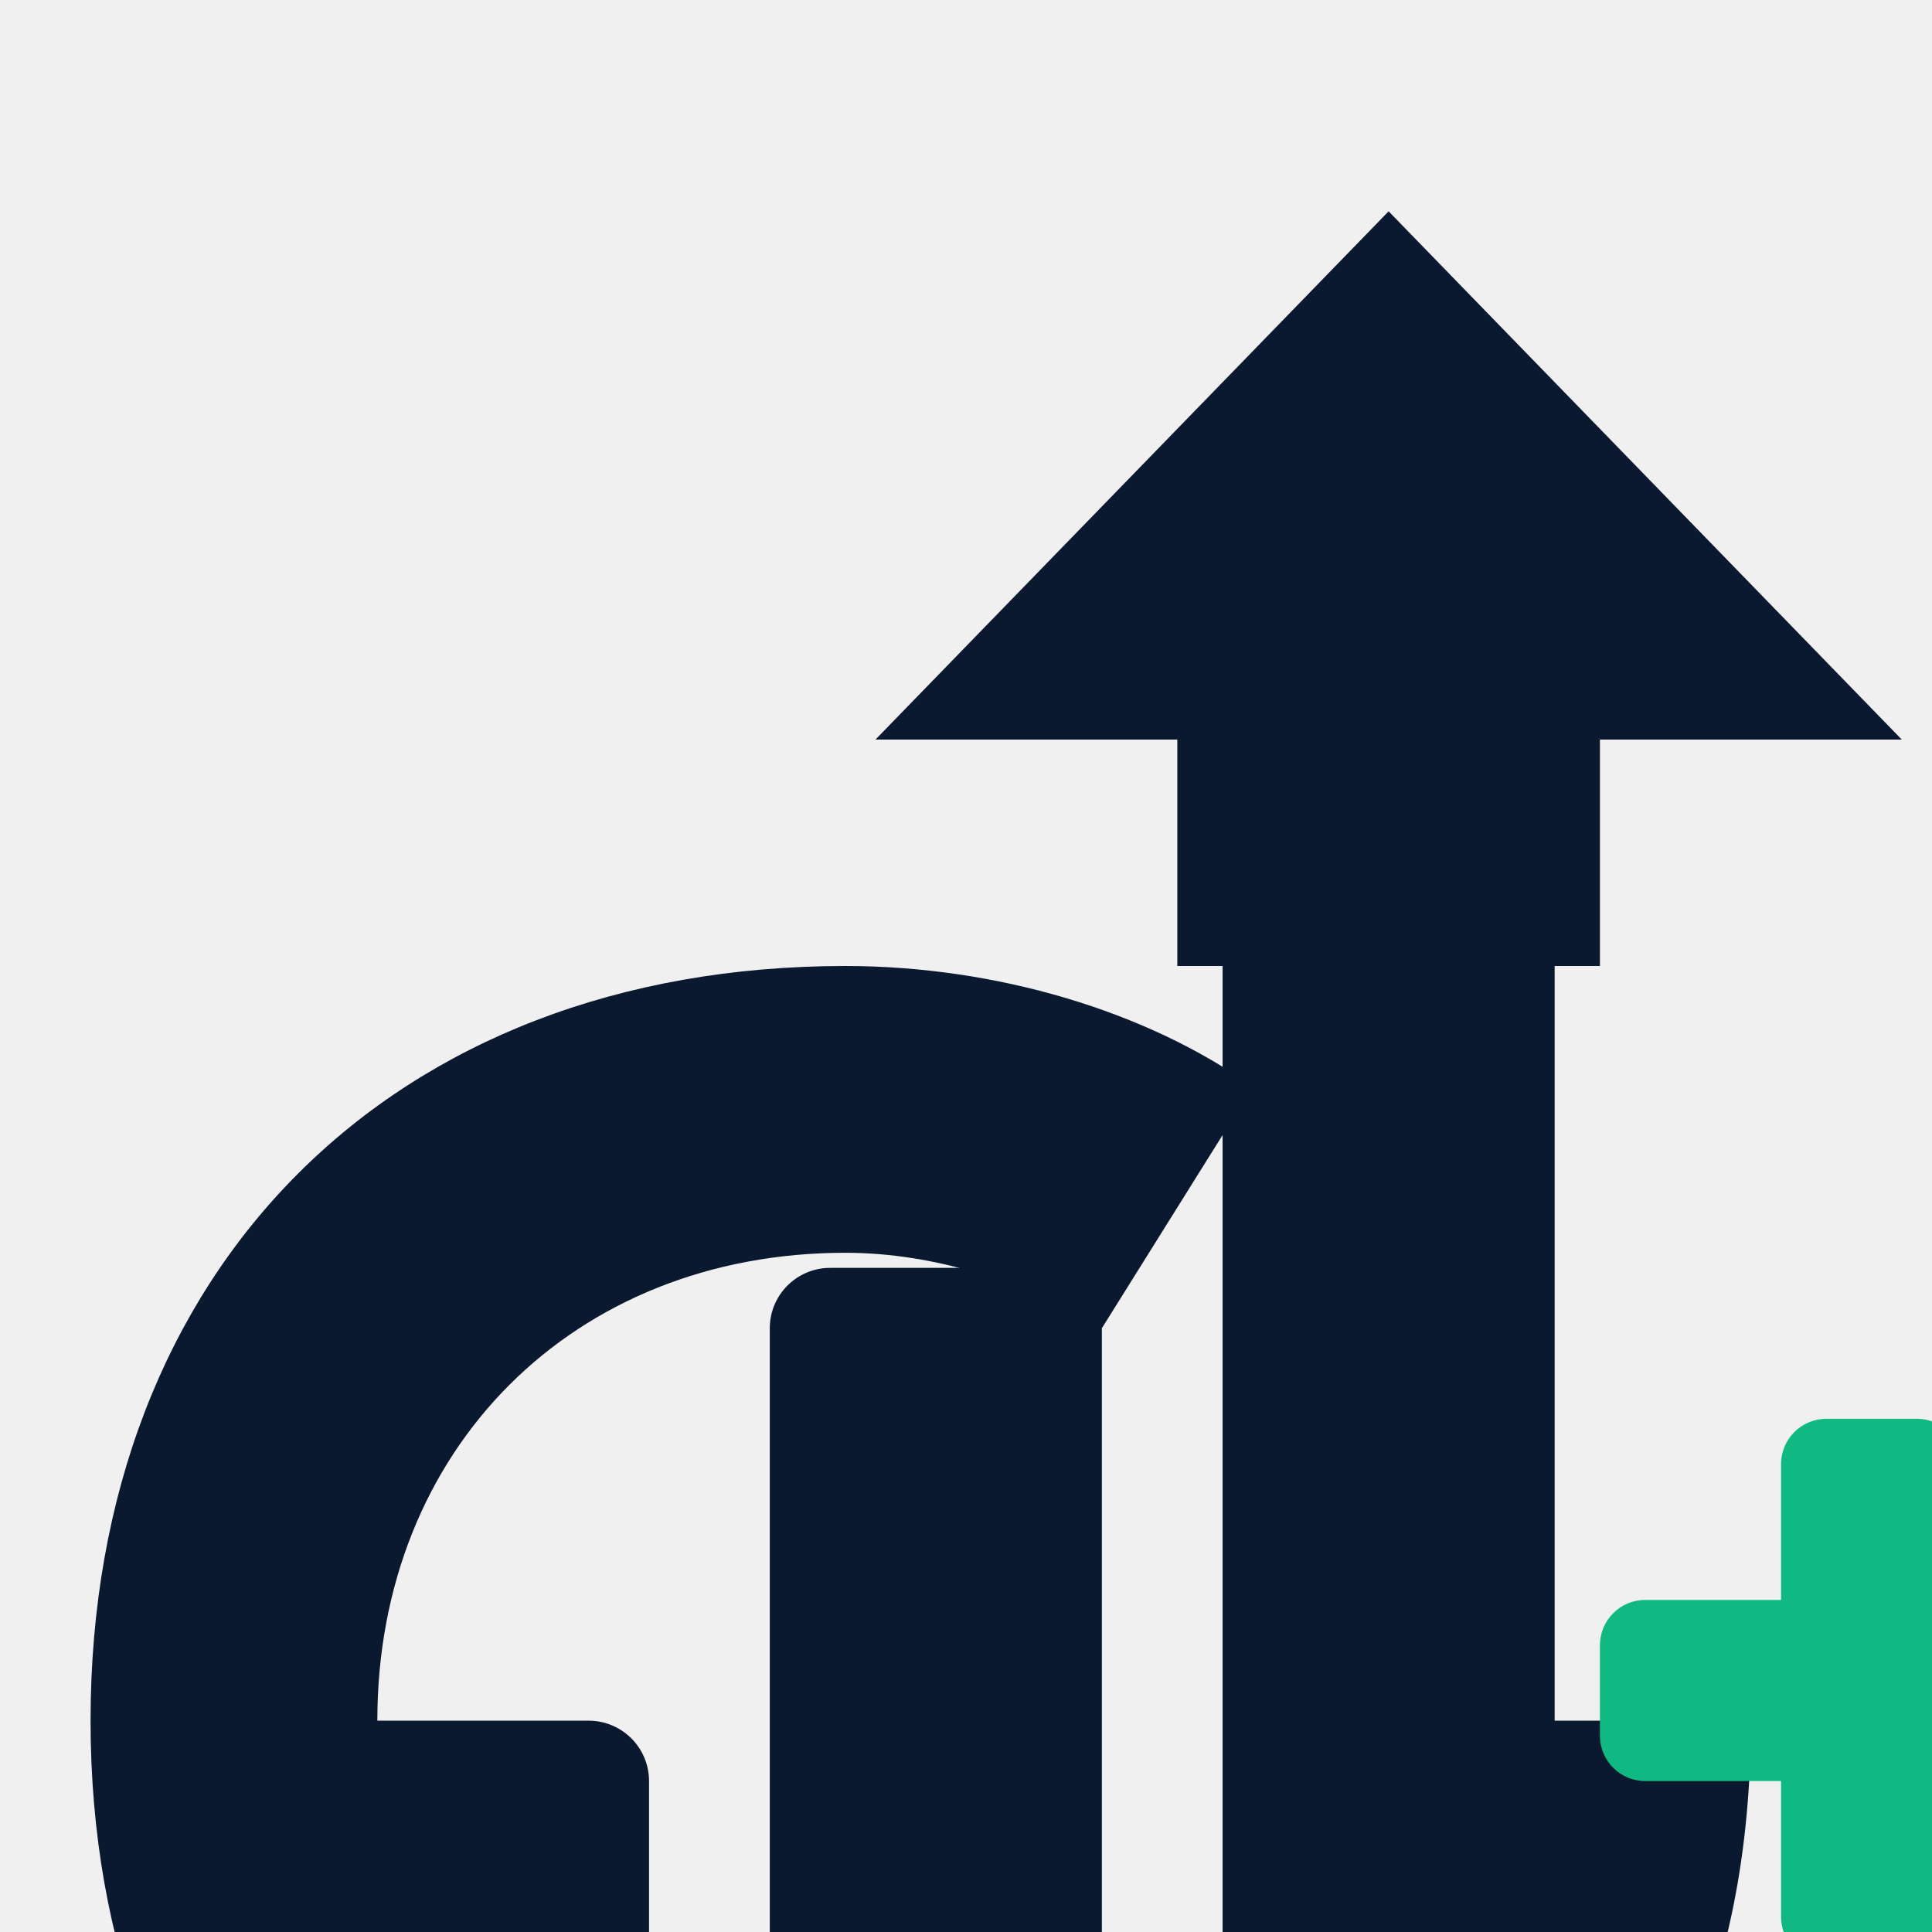
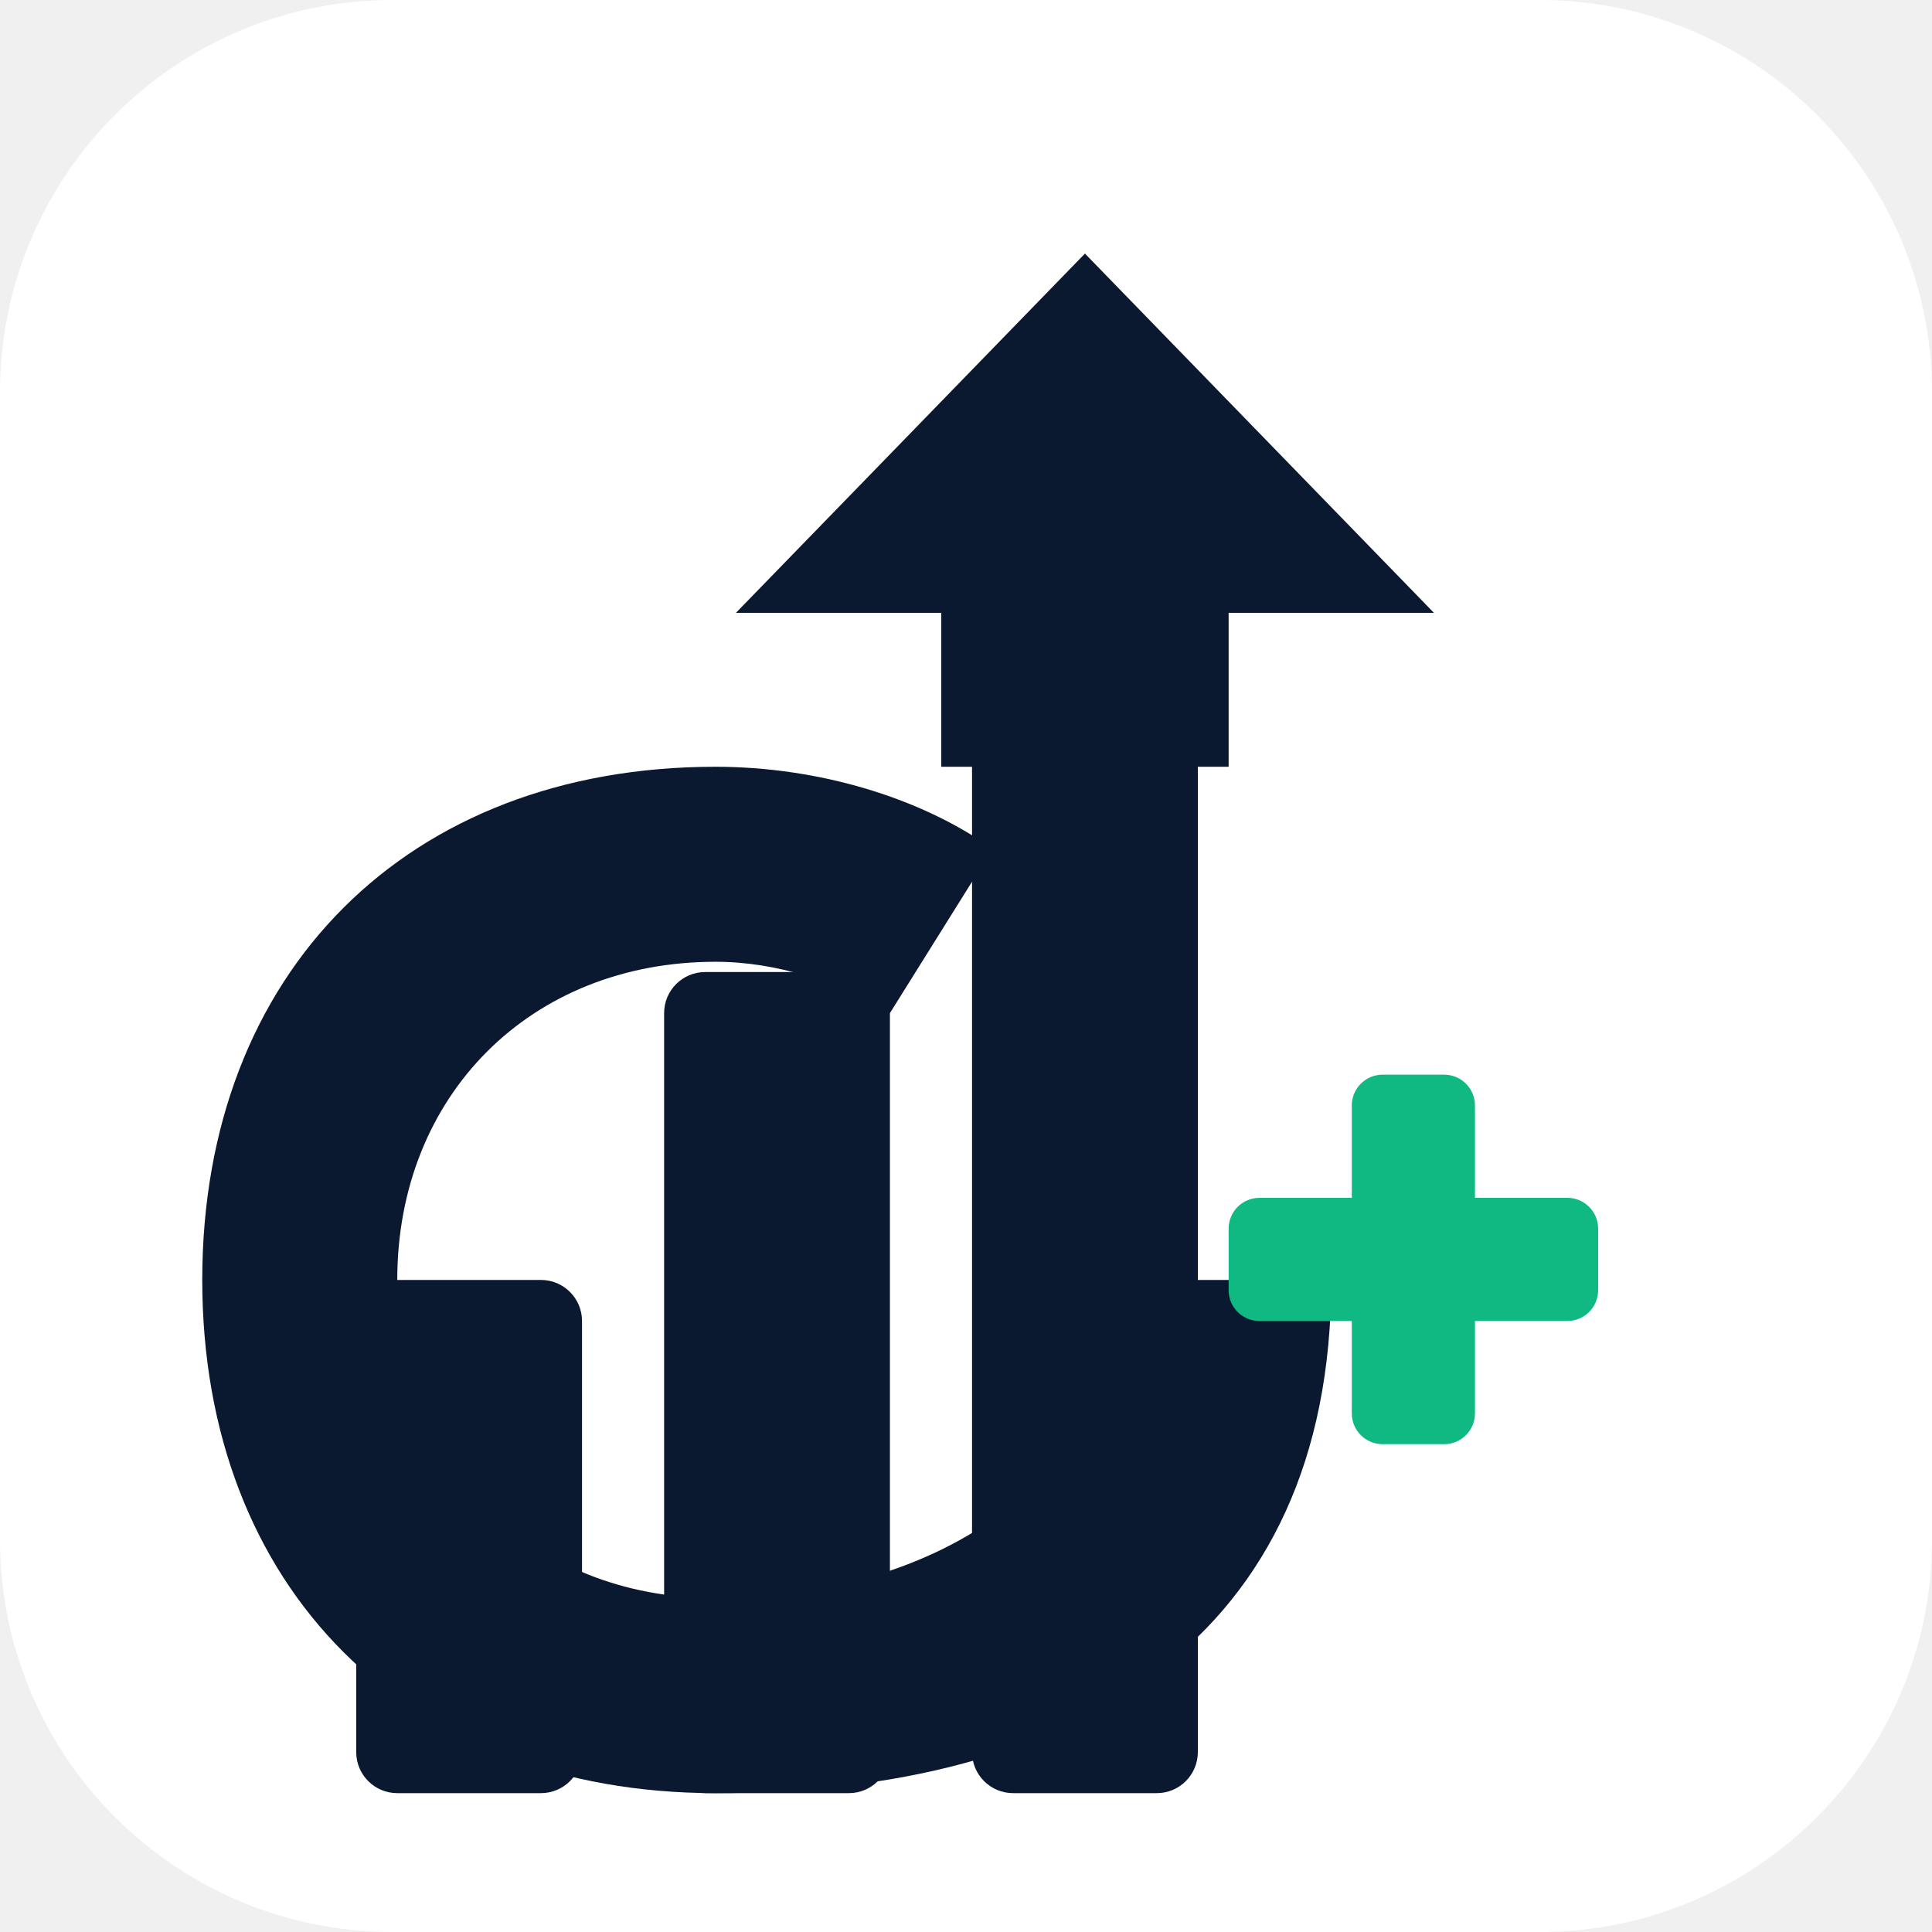
<svg xmlns="http://www.w3.org/2000/svg" viewBox="0 0 64 64">
-   <g transform="translate(0.5 2) scale(.5)">
-     <rect fill="#0A192F" x="20" y="110" width="22" height="50" rx="4" />
-     <rect fill="#0A192F" x="50" y="80" width="22" height="80" rx="4" />
-     <rect fill="#0A192F" x="80" y="40" width="22" height="120" rx="4" />
-     <path fill="#0A192F" d="M91 10 125 45h-20v15H77V45H57Z" />
-     <path fill="#0A192F" d="M115 110c0 35-25 50-60 50-30 0-50-20-50-50s20-50 50-50c10 0 20 3 27 8L72 84c-5-3-11-5-17-5-18 0-31 13-31 31s13 31 31 31c21 0 39-11 40-31Z" />
+   <rect width="64" height="64" rx="13" fill="#ffffff" />
+   <g transform="translate(5 5) scale(.34)">
+     <g fill="#0A192F">
+       <rect x="20" y="110" width="22" height="50" rx="4" />
+       <rect x="50" y="80" width="22" height="80" rx="4" />
+       <rect x="80" y="40" width="22" height="120" rx="4" />
+       <path d="M91 10 125 45h-20v15H77V45H57Z" />
+       <path d="M115 110c0 35-25 50-60 50-30 0-50-20-50-50s20-50 50-50c10 0 20 3 27 8L72 84c-5-3-11-5-17-5-18 0-31 13-31 31s13 31 31 31c21 0 39-11 40-31Z" />
+     </g>
    <g fill="#10B981" transform="translate(105 90)">
      <rect x="12" width="12" height="36" rx="3" />
      <rect y="12" width="36" height="12" rx="3" />
    </g>
  </g>
</svg>
